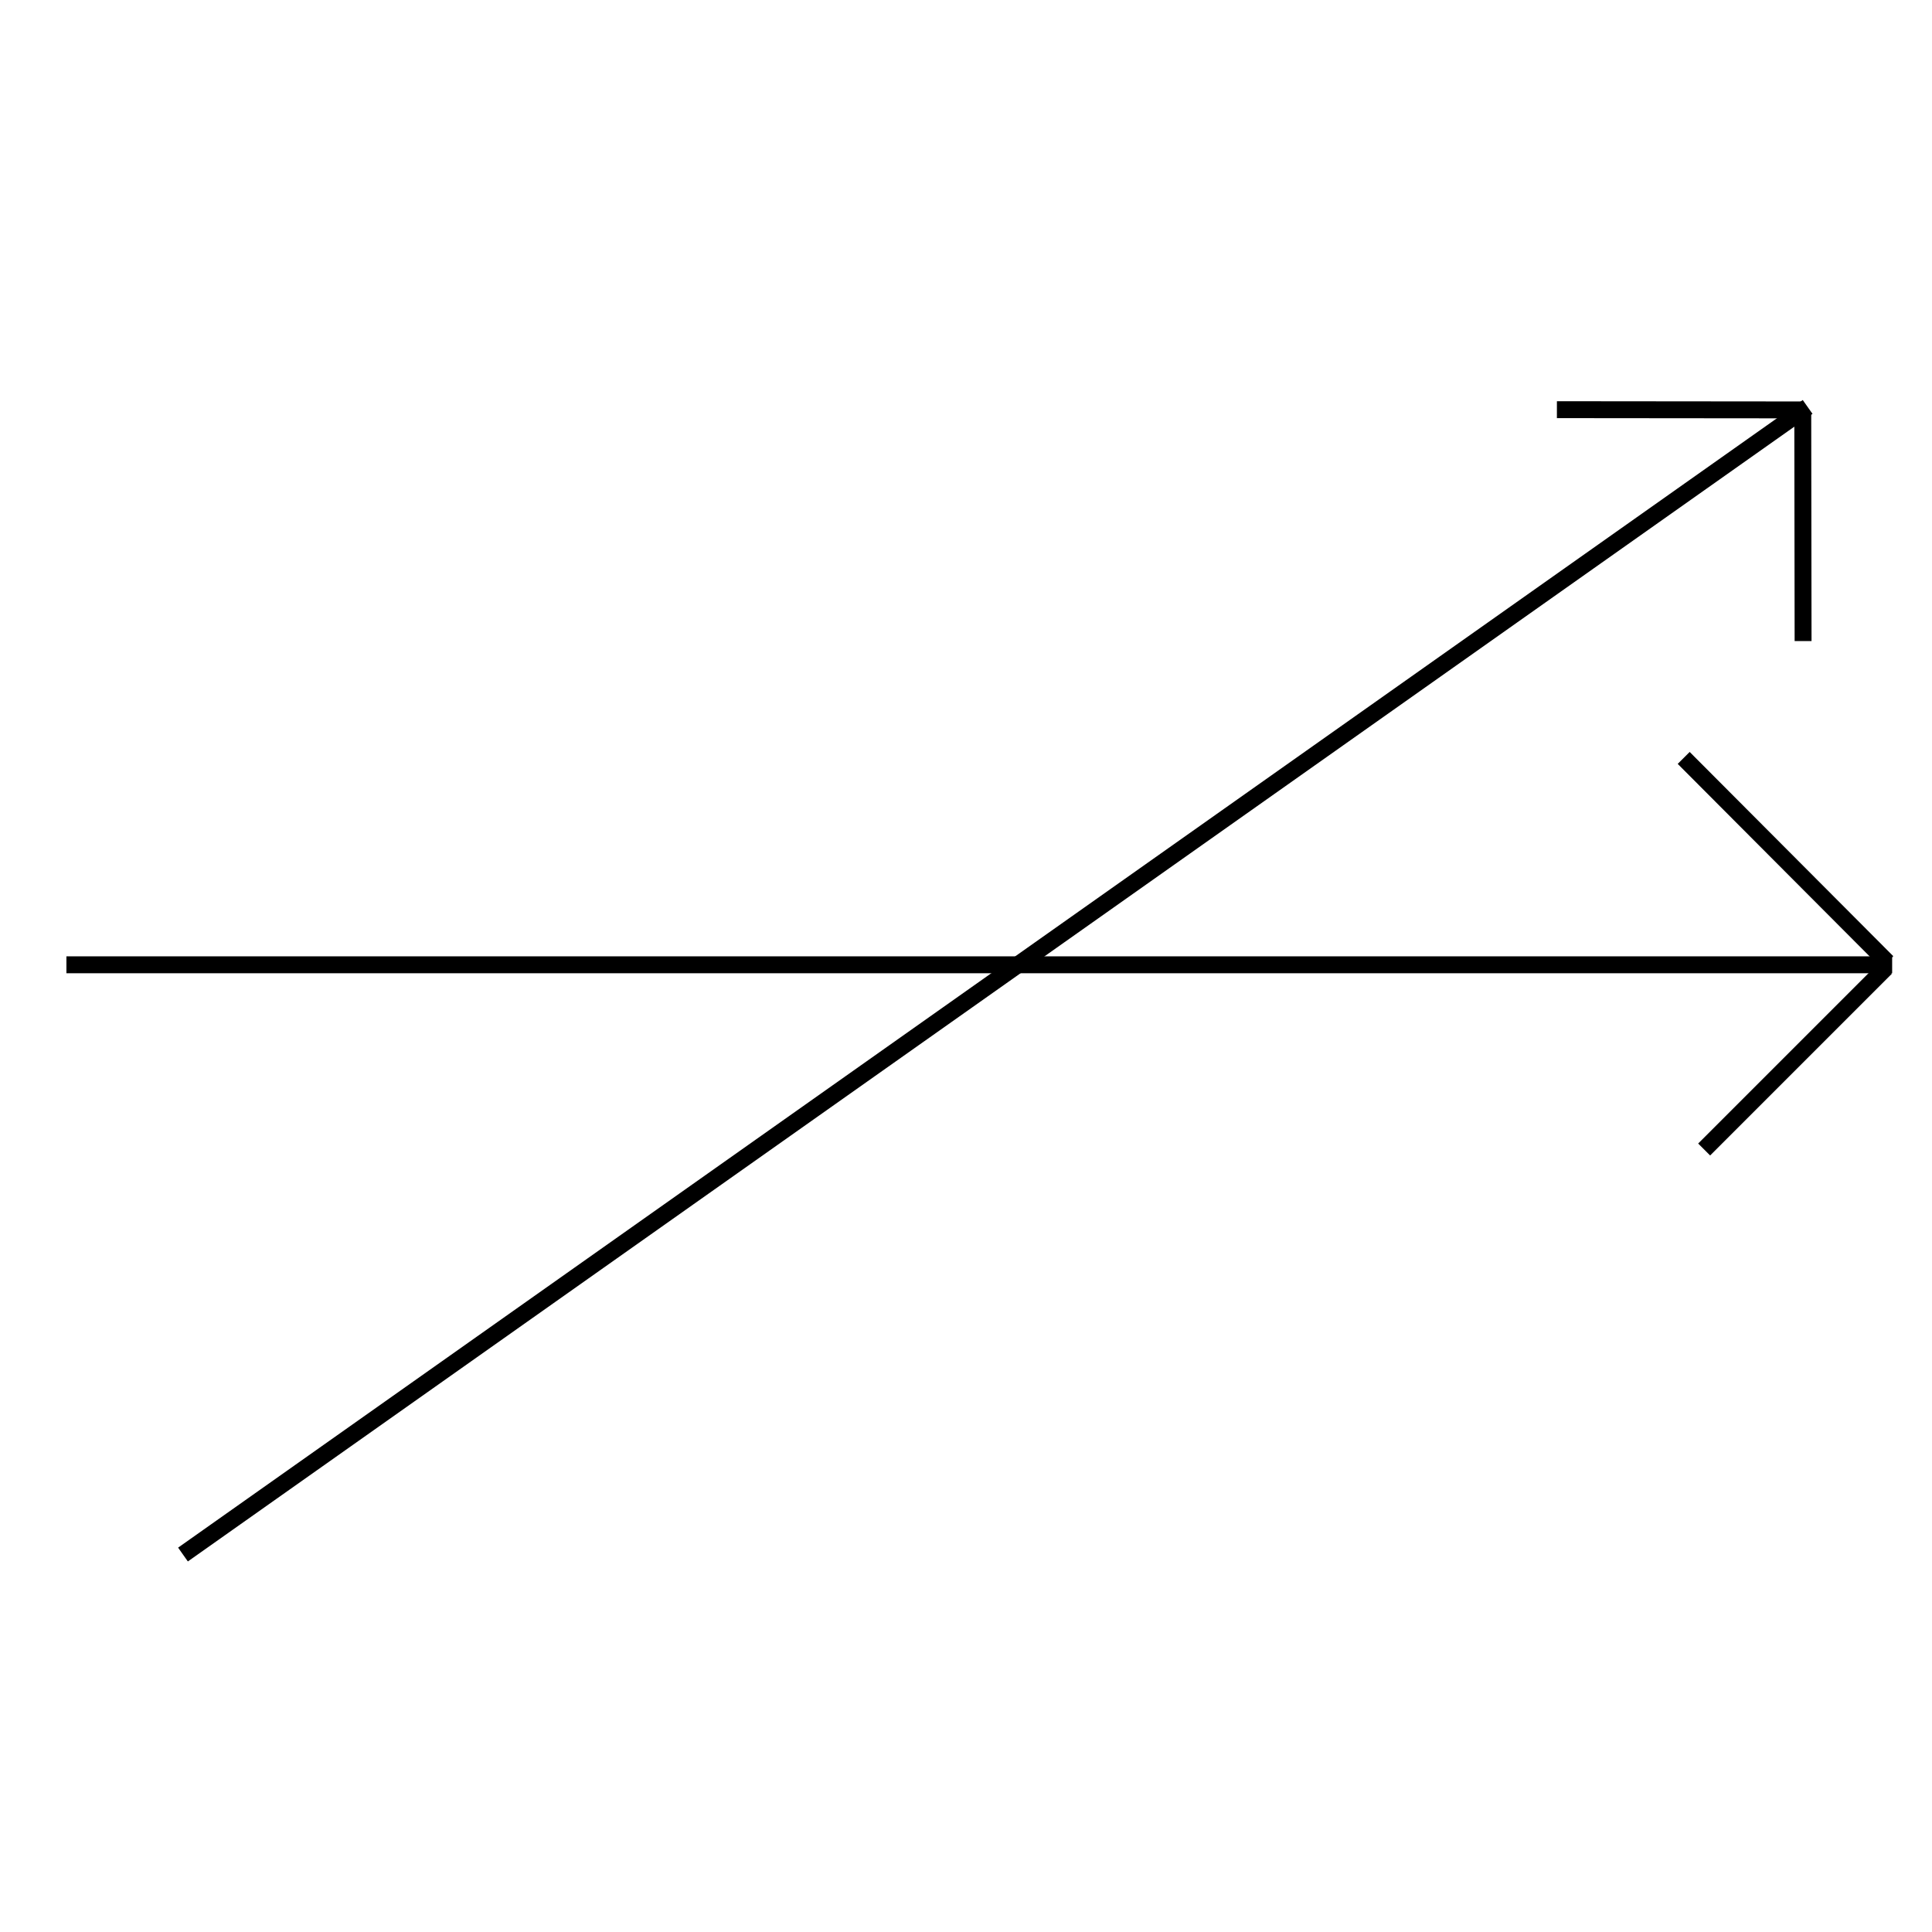
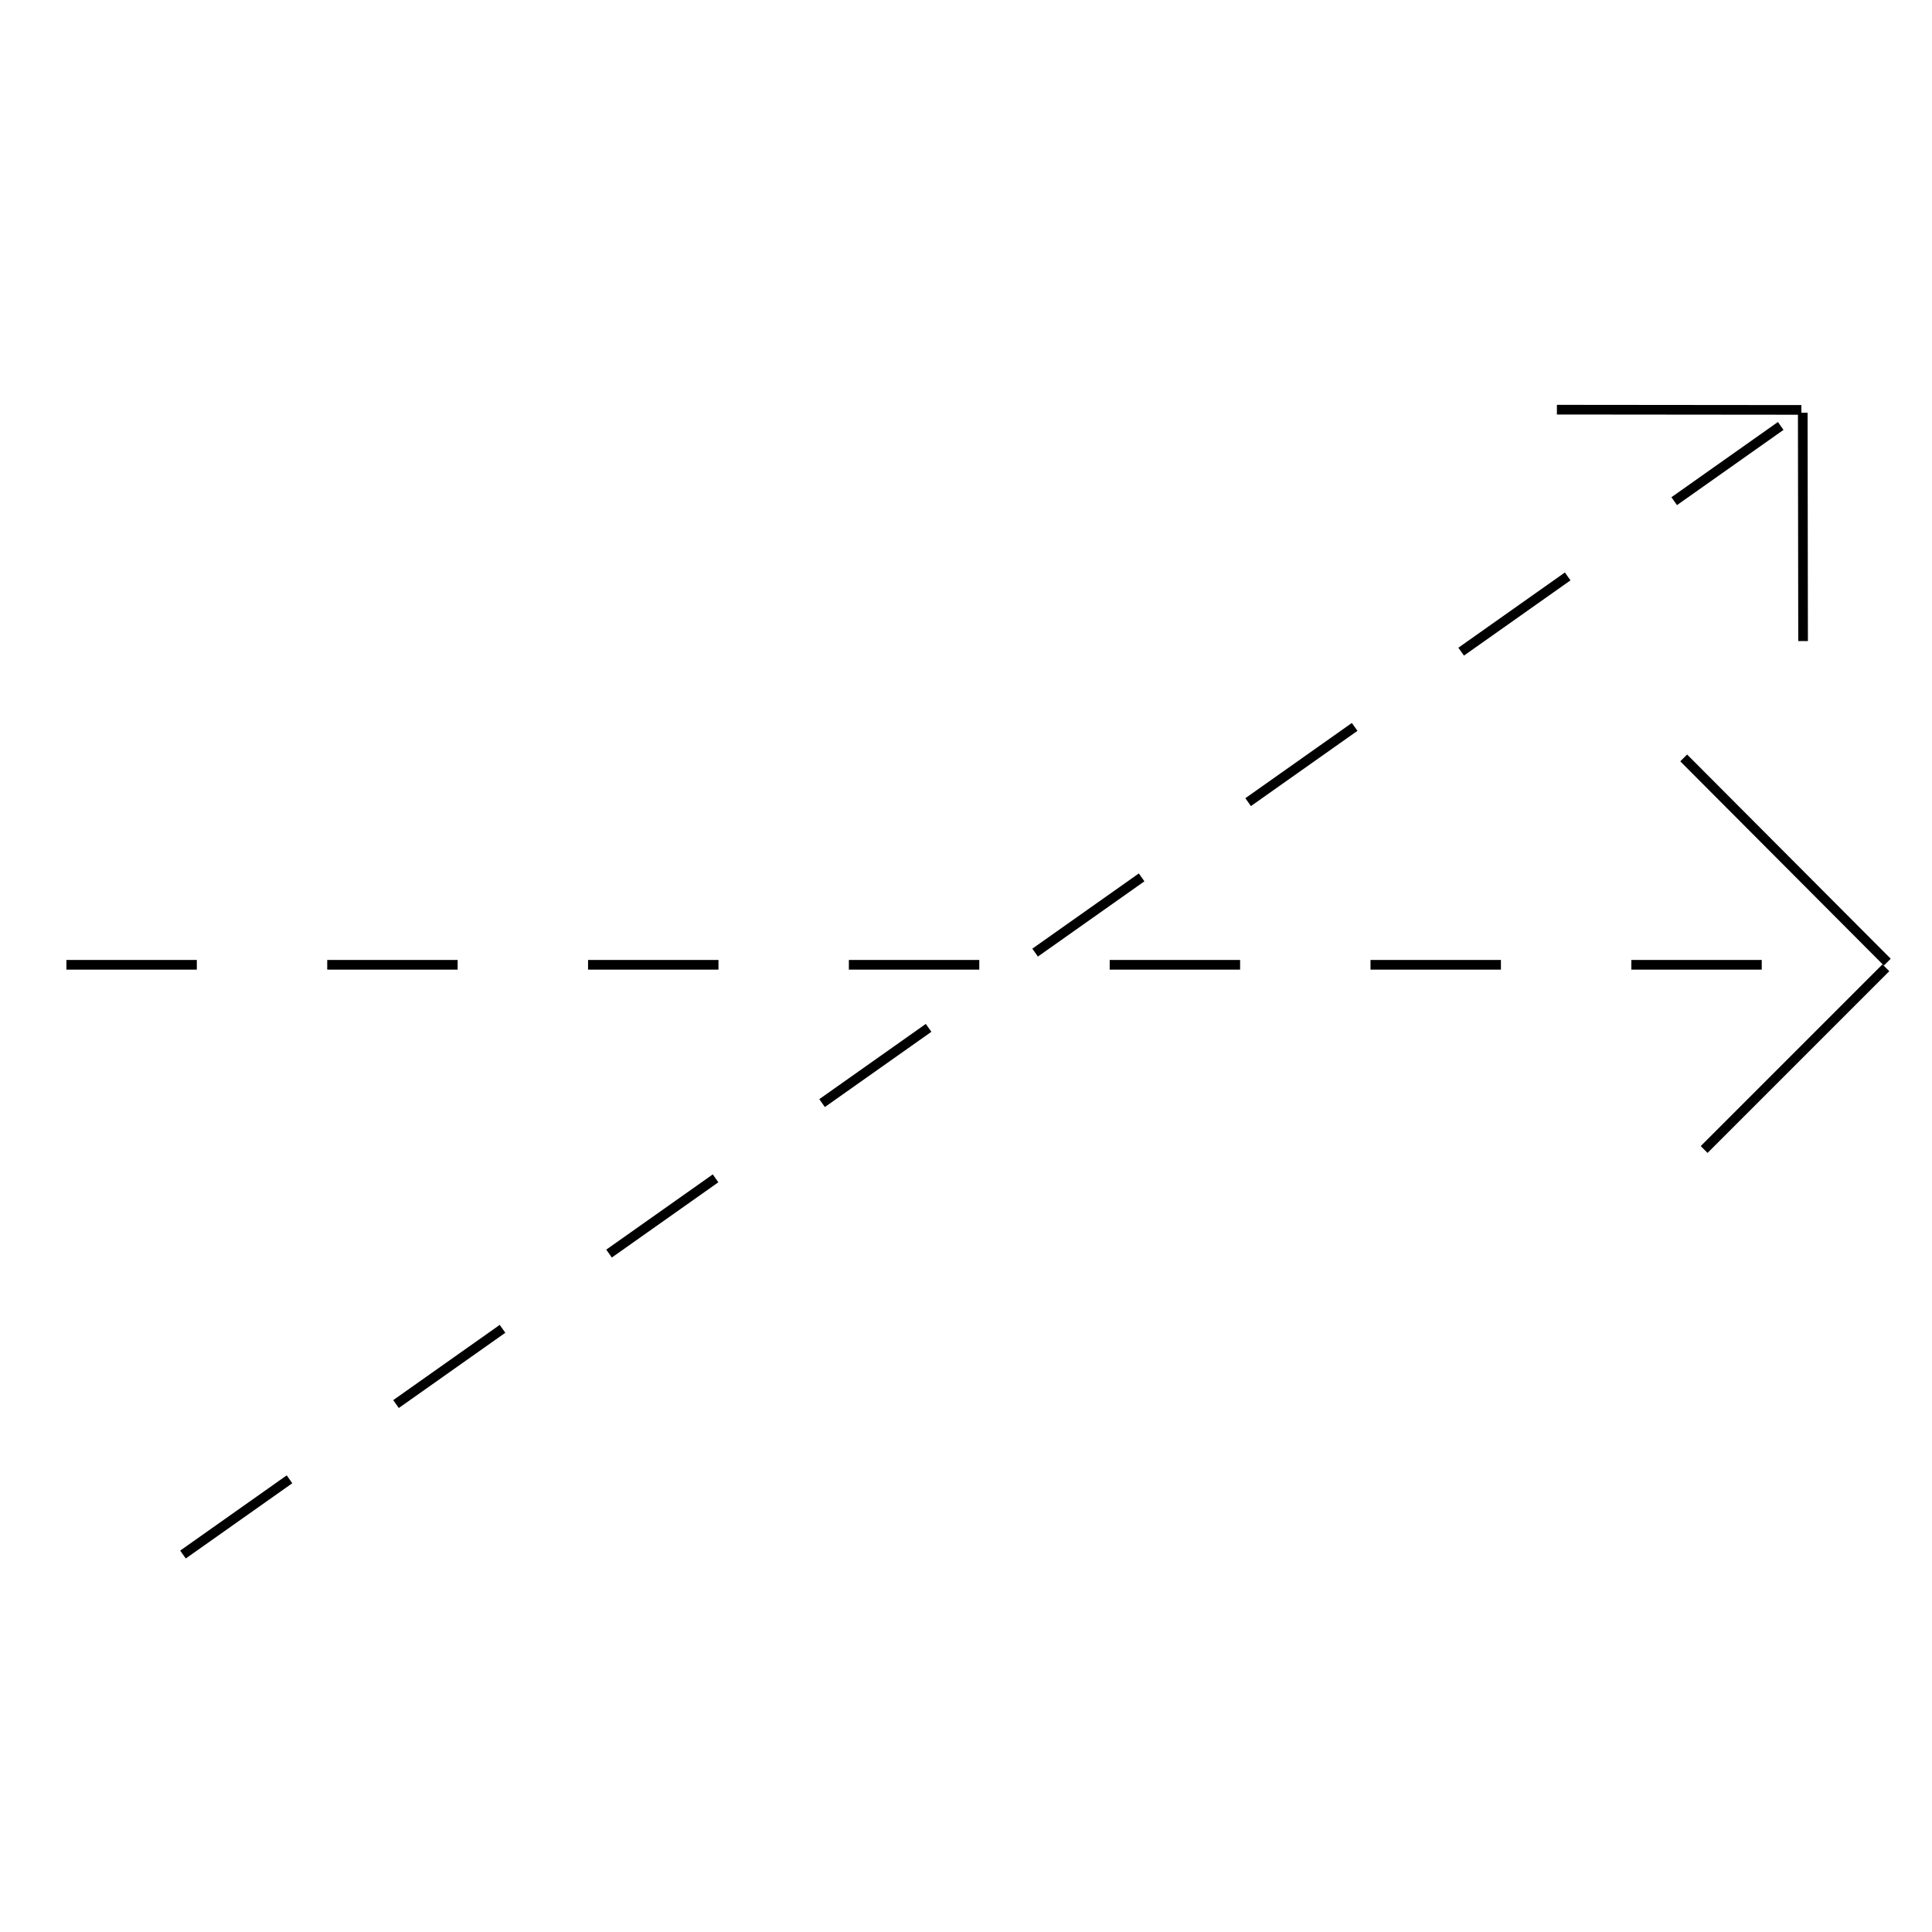
- <svg id="G*TPI-----****X" width="400px" height="400px" viewBox="0 0 400 400">
-   <g>
-     <svg viewBox="0 0 400 400" id="_0.G-TPI---------X" width="400px" height="400px">
-       <g transform="translate(-170 -180) scale(1.75 1.75)">
-         <line x1="118.791" y1="286.772" x2="311" y2="151" style="fill:rgb(0,0,0);stroke:rgb(0,0,0);stroke-width:2" />
-         <line x1="105" y1="217" x2="321" y2="217" style="fill:rgb(0,0,0);stroke:rgb(0,0,0);stroke-width:2" />
-         <line x1="320.425" y1="216.685" x2="296.337" y2="192.525" style="fill:rgb(0,0,0);stroke:rgb(0,0,0);stroke-width:2" />
-         <line x1="320.258" y1="217.352" x2="298.758" y2="238.852" style="fill:rgb(0,0,0);stroke:rgb(0,0,0);stroke-width:2" />
-         <line x1="310.258" y1="151.352" x2="281.337" y2="151.325" style="fill:rgb(0,0,0);stroke:rgb(0,0,0);stroke-width:2" />
-         <line x1="310.425" y1="151.685" x2="310.462" y2="178.7" style="fill:rgb(0,0,0);stroke:rgb(0,0,0);stroke-width:2" />
-       </g>
-     </svg>
-   </g>
+ <svg xmlns="http://www.w3.org/2000/svg" version="1.1" id="_0.G-TPI---------X" x="0px" y="0px" width="400px" height="400px" viewBox="0 0 400 400" enable-background="new 0 0 400 400" xml:space="preserve">
+   <line fill="none" stroke="#000000" stroke-width="2" stroke-dasharray="27" x1="37.884" y1="321.852" x2="374.25" y2="84.25" />
+   <line fill="none" stroke="#000000" stroke-width="2" stroke-dasharray="27" x1="13.75" y1="199.75" x2="391.75" y2="199.75" />
+   <line fill="none" stroke="#000000" stroke-width="2" x1="390.744" y1="199.199" x2="348.59" y2="156.919" />
+   <line fill="none" stroke="#000000" stroke-width="2" x1="390.451" y1="200.366" x2="352.826" y2="237.991" />
+   <line fill="none" stroke="#000000" stroke-width="2" x1="372.951" y1="84.866" x2="322.34" y2="84.819" />
+   <line fill="none" stroke="#000000" stroke-width="2" x1="373.244" y1="85.449" x2="373.309" y2="132.725" />
</svg>
